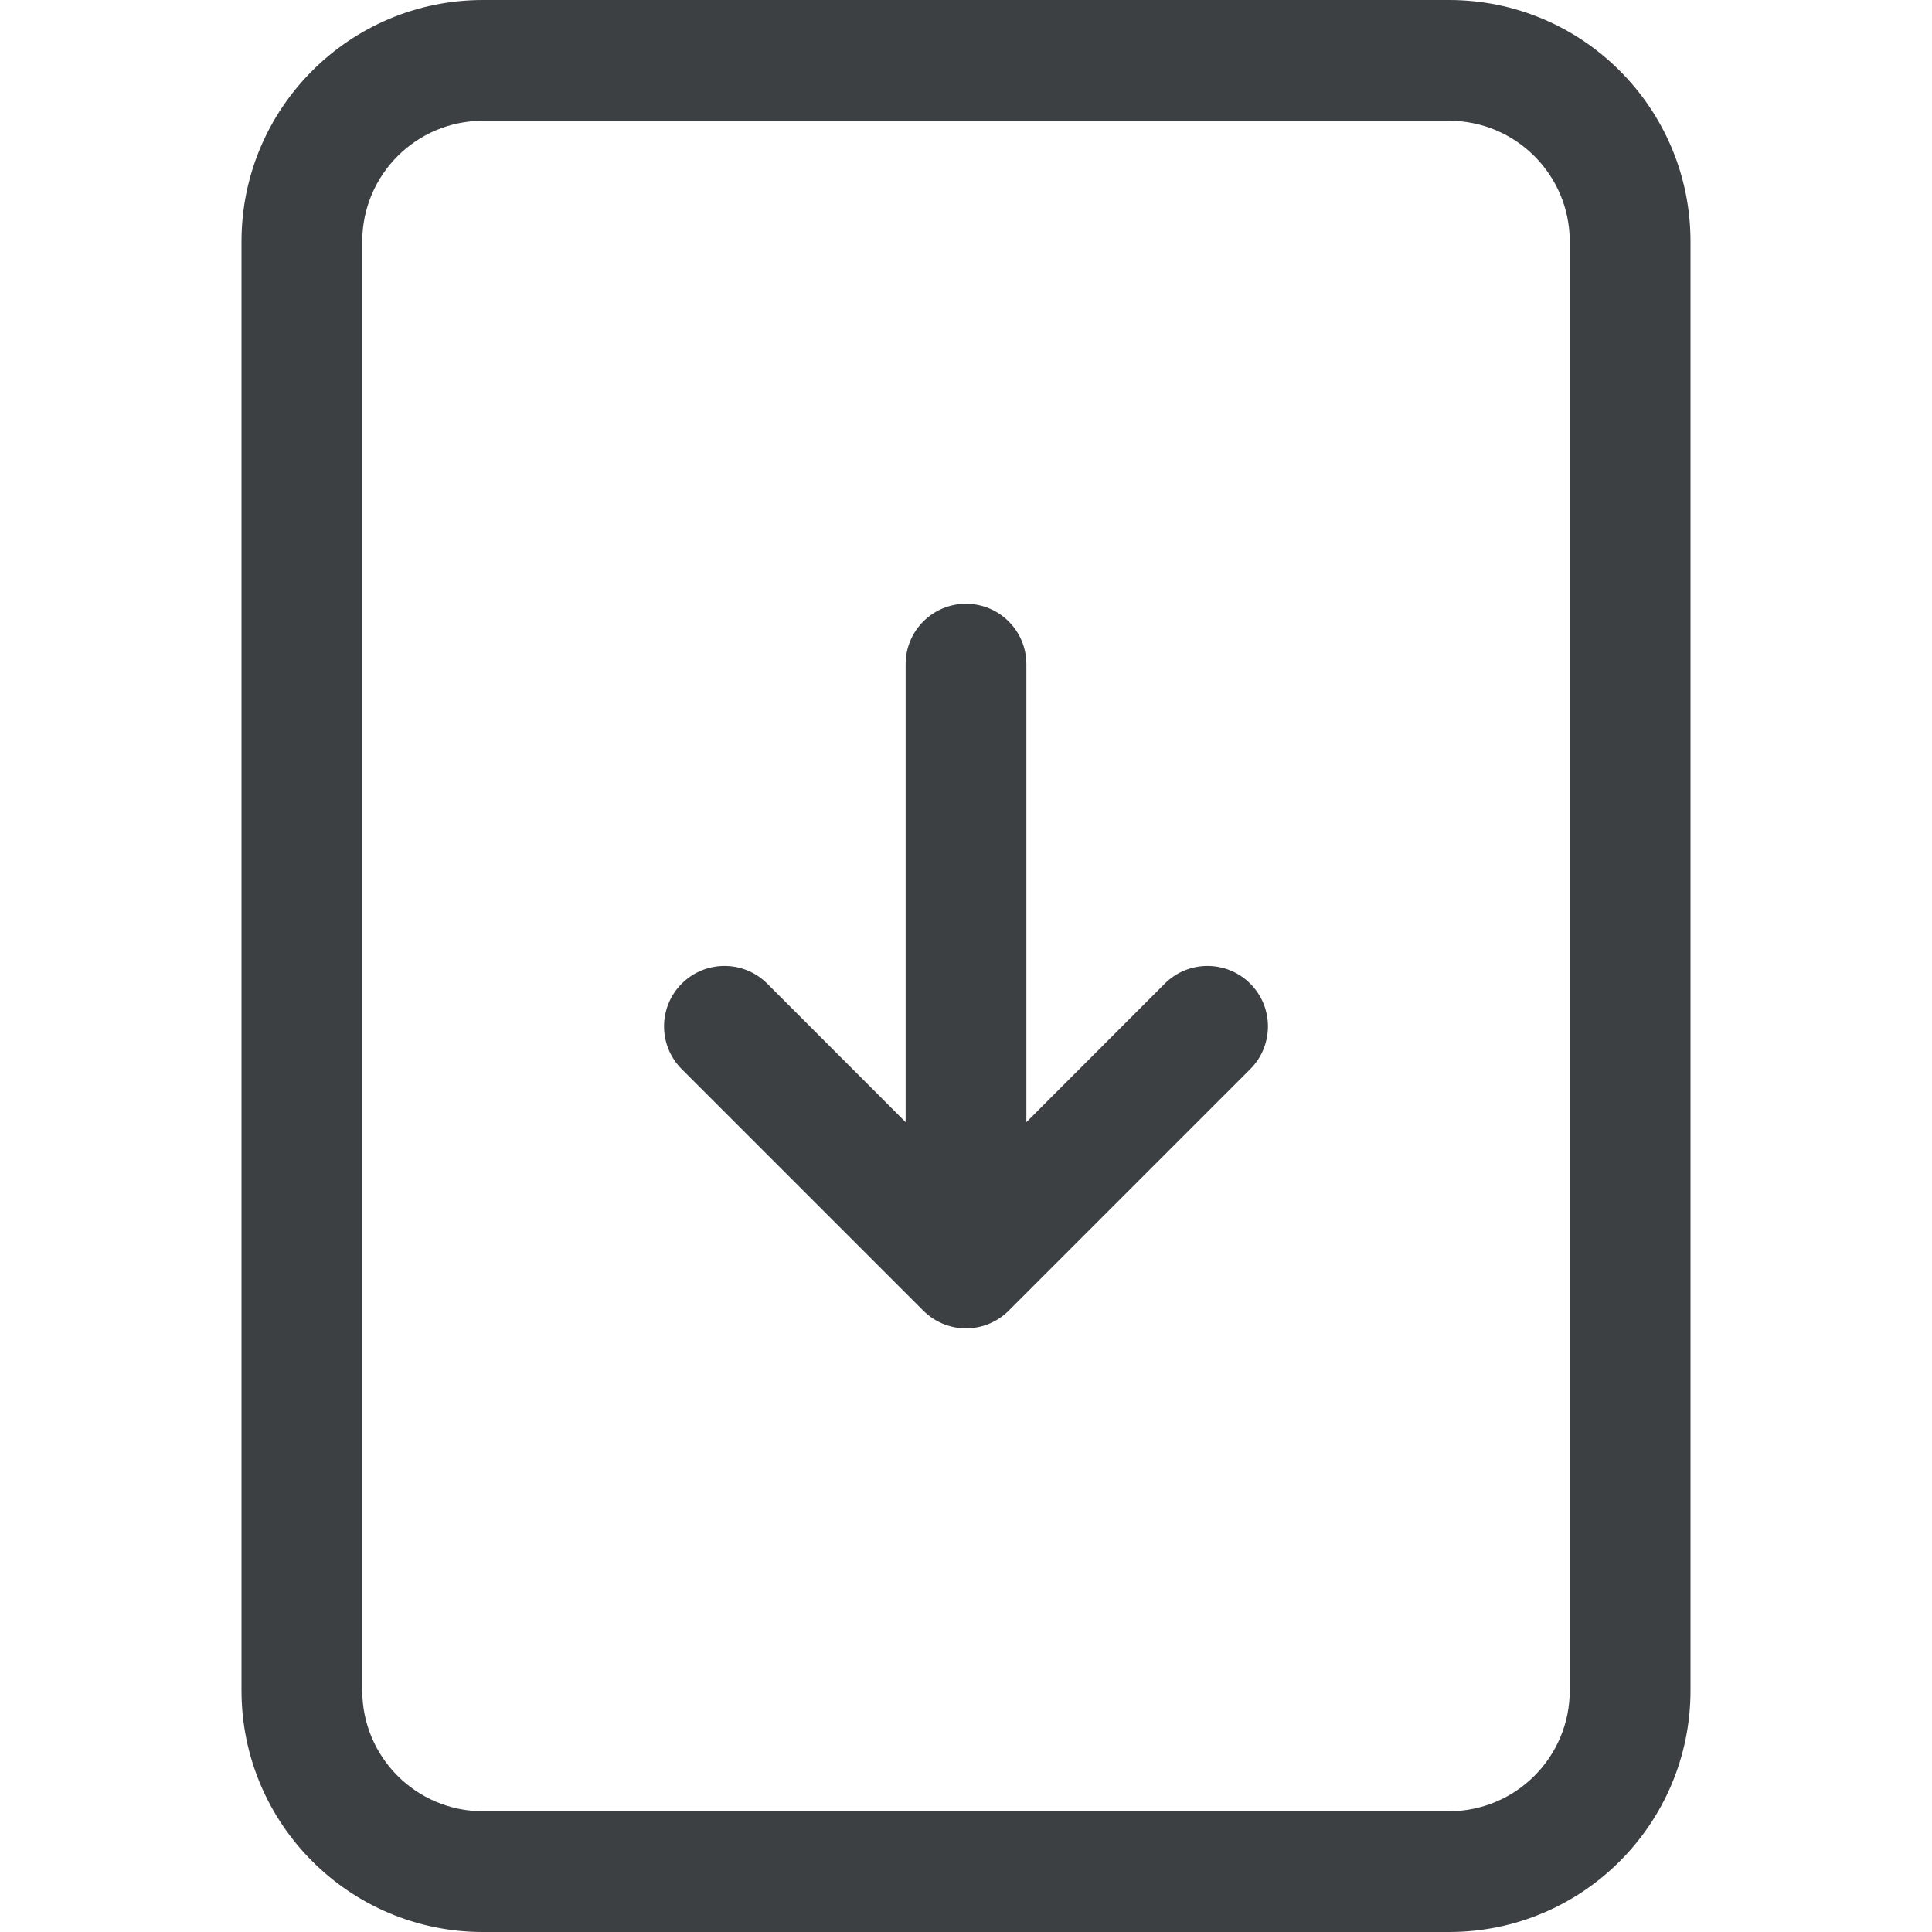
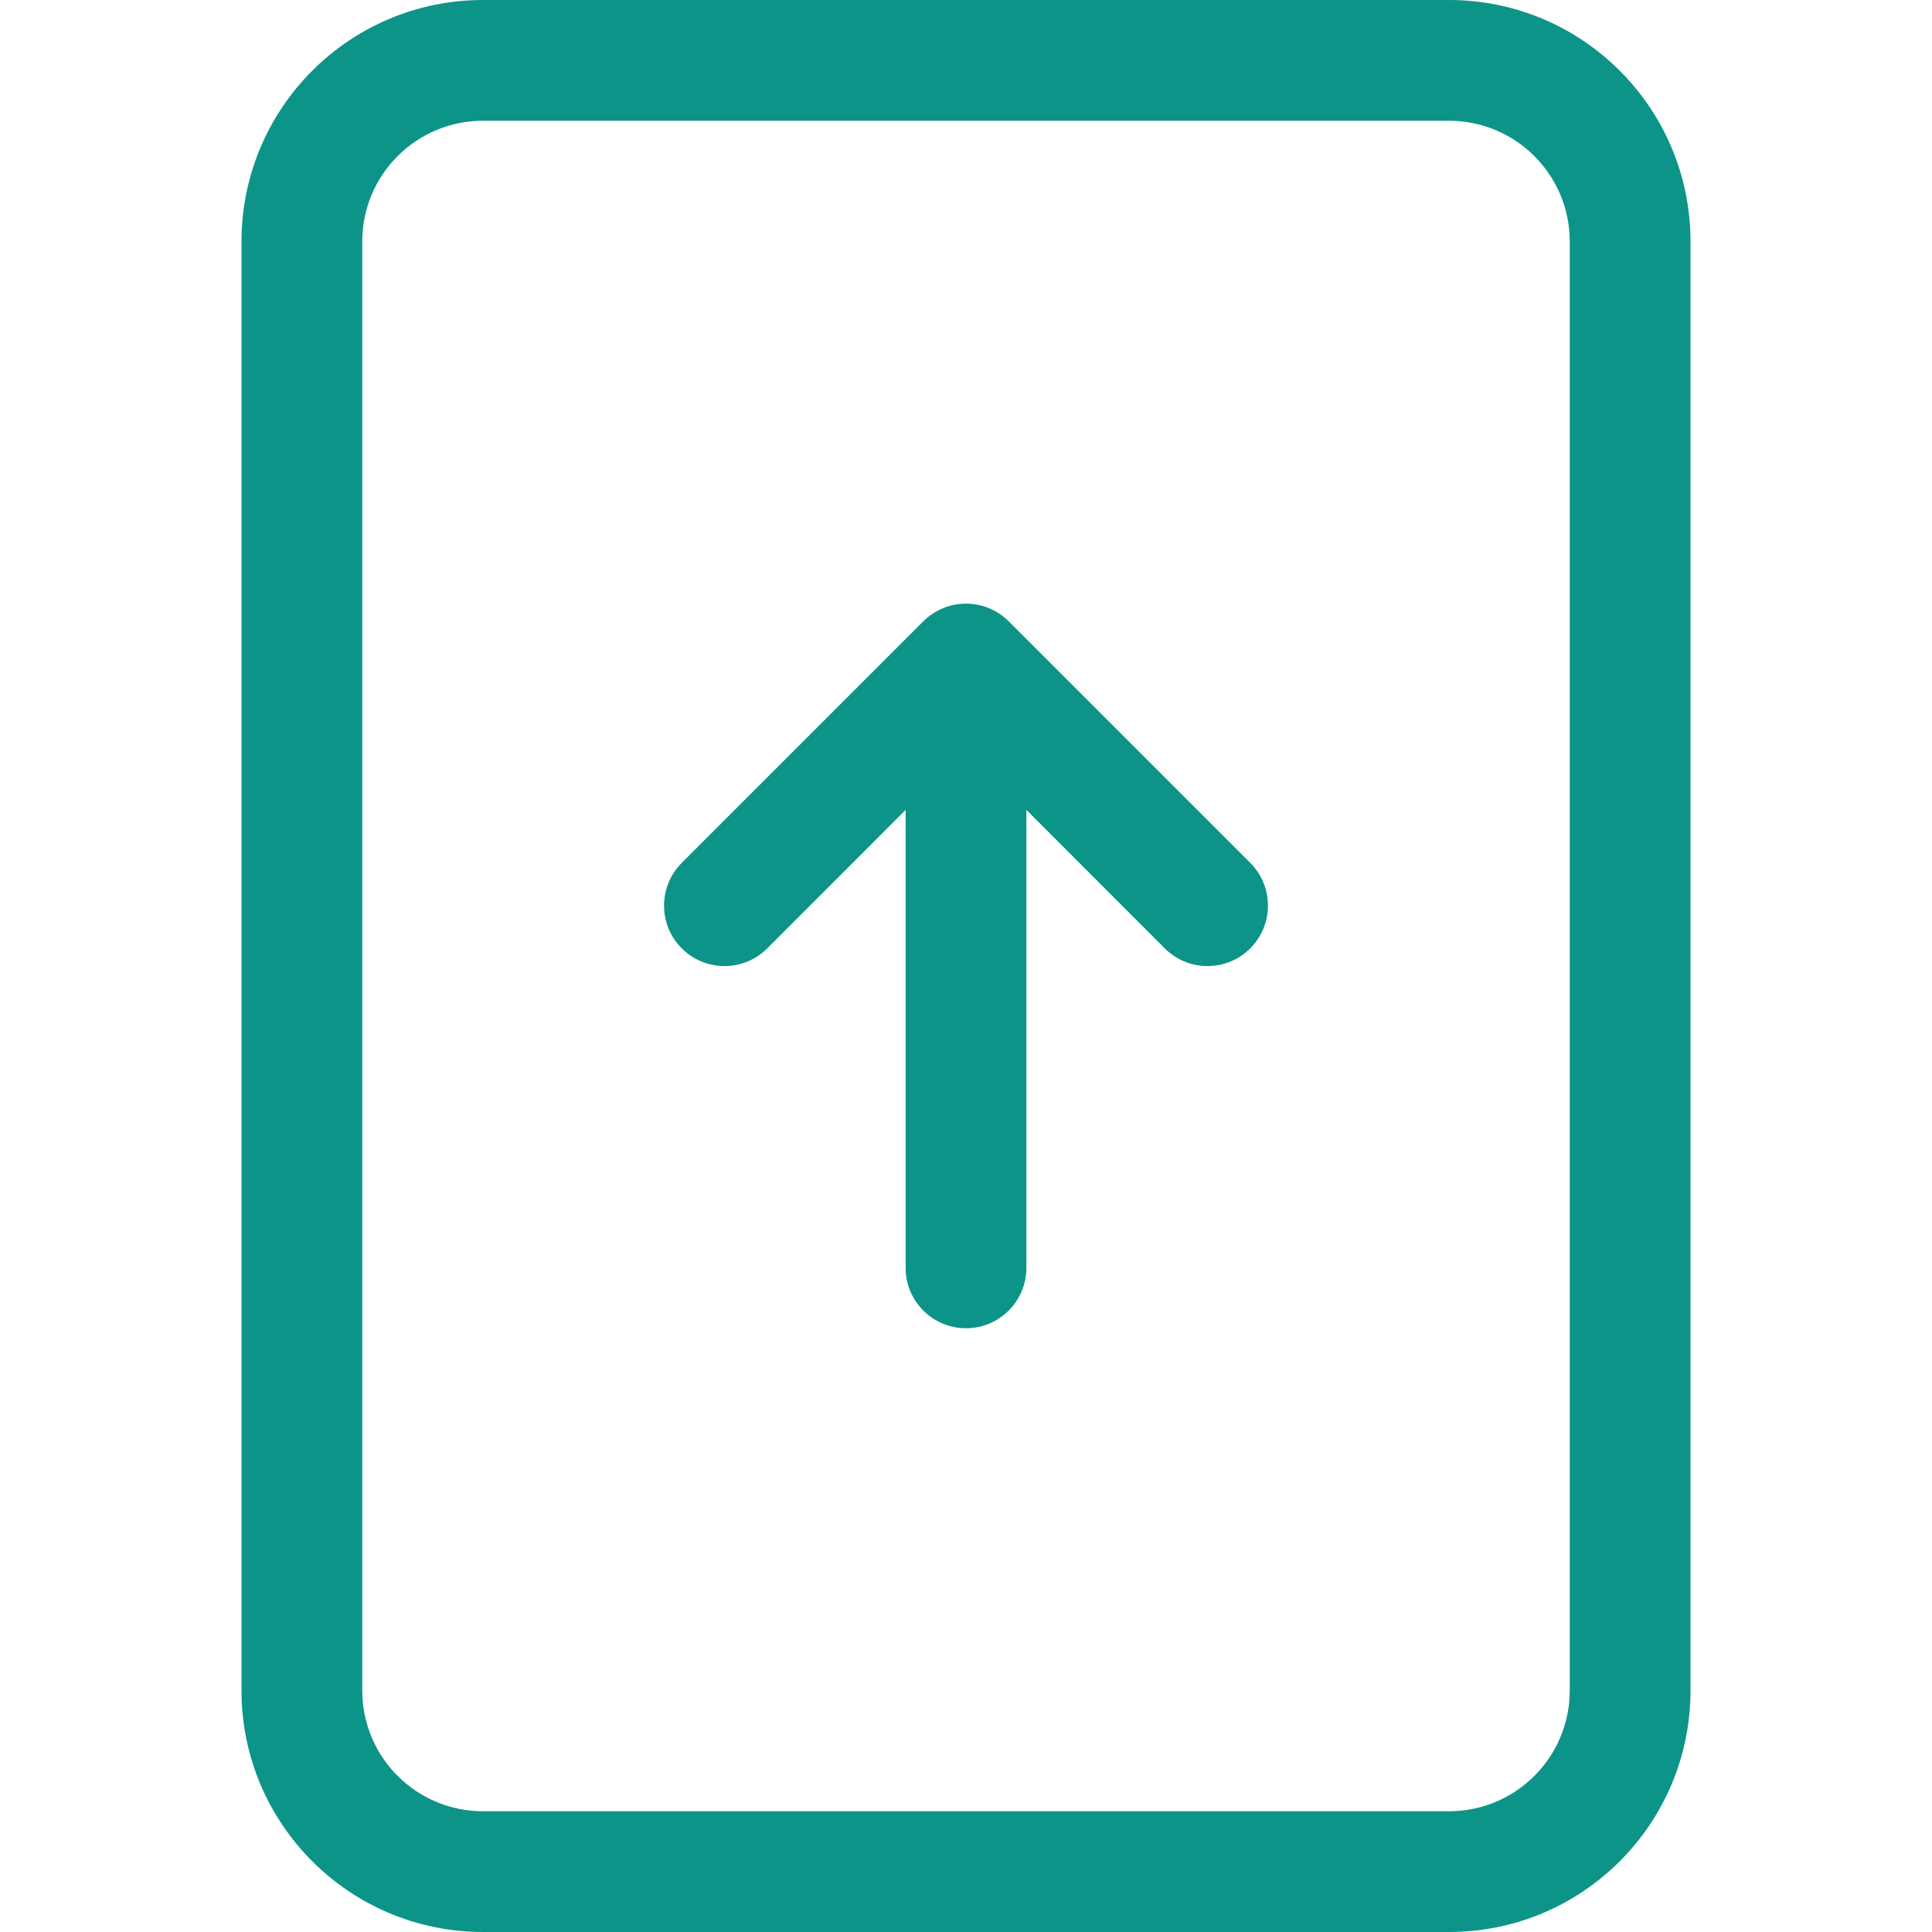
- <svg xmlns="http://www.w3.org/2000/svg" width="16" height="16" fill="#3C4043" class="bi bi-file-arrow-down" viewBox="0 0 16 16">
-   <path d="M8 5a.5.5 0 0 1 .5.5v3.793l1.146-1.147a.5.5 0 0 1 .708.708l-2 2a.5.5 0 0 1-.708 0l-2-2a.5.5 0 1 1 .708-.708L7.5 9.293V5.5A.5.5 0 0 1 8 5z" />
+ <svg xmlns="http://www.w3.org/2000/svg" width="16" height="16" fill="#0D9488" class="bi bi-file-arrow-up" viewBox="0 0 16 16">
+   <path d="M8 11a.5.5 0 0 0 .5-.5V6.707l1.146 1.147a.5.5 0 0 0 .708-.708l-2-2a.5.5 0 0 0-.708 0l-2 2a.5.5 0 1 0 .708.708L7.5 6.707V10.5a.5.5 0 0 0 .5.5z" />
  <path d="M4 0a2 2 0 0 0-2 2v12a2 2 0 0 0 2 2h8a2 2 0 0 0 2-2V2a2 2 0 0 0-2-2H4zm0 1h8a1 1 0 0 1 1 1v12a1 1 0 0 1-1 1H4a1 1 0 0 1-1-1V2a1 1 0 0 1 1-1z" />
</svg>
